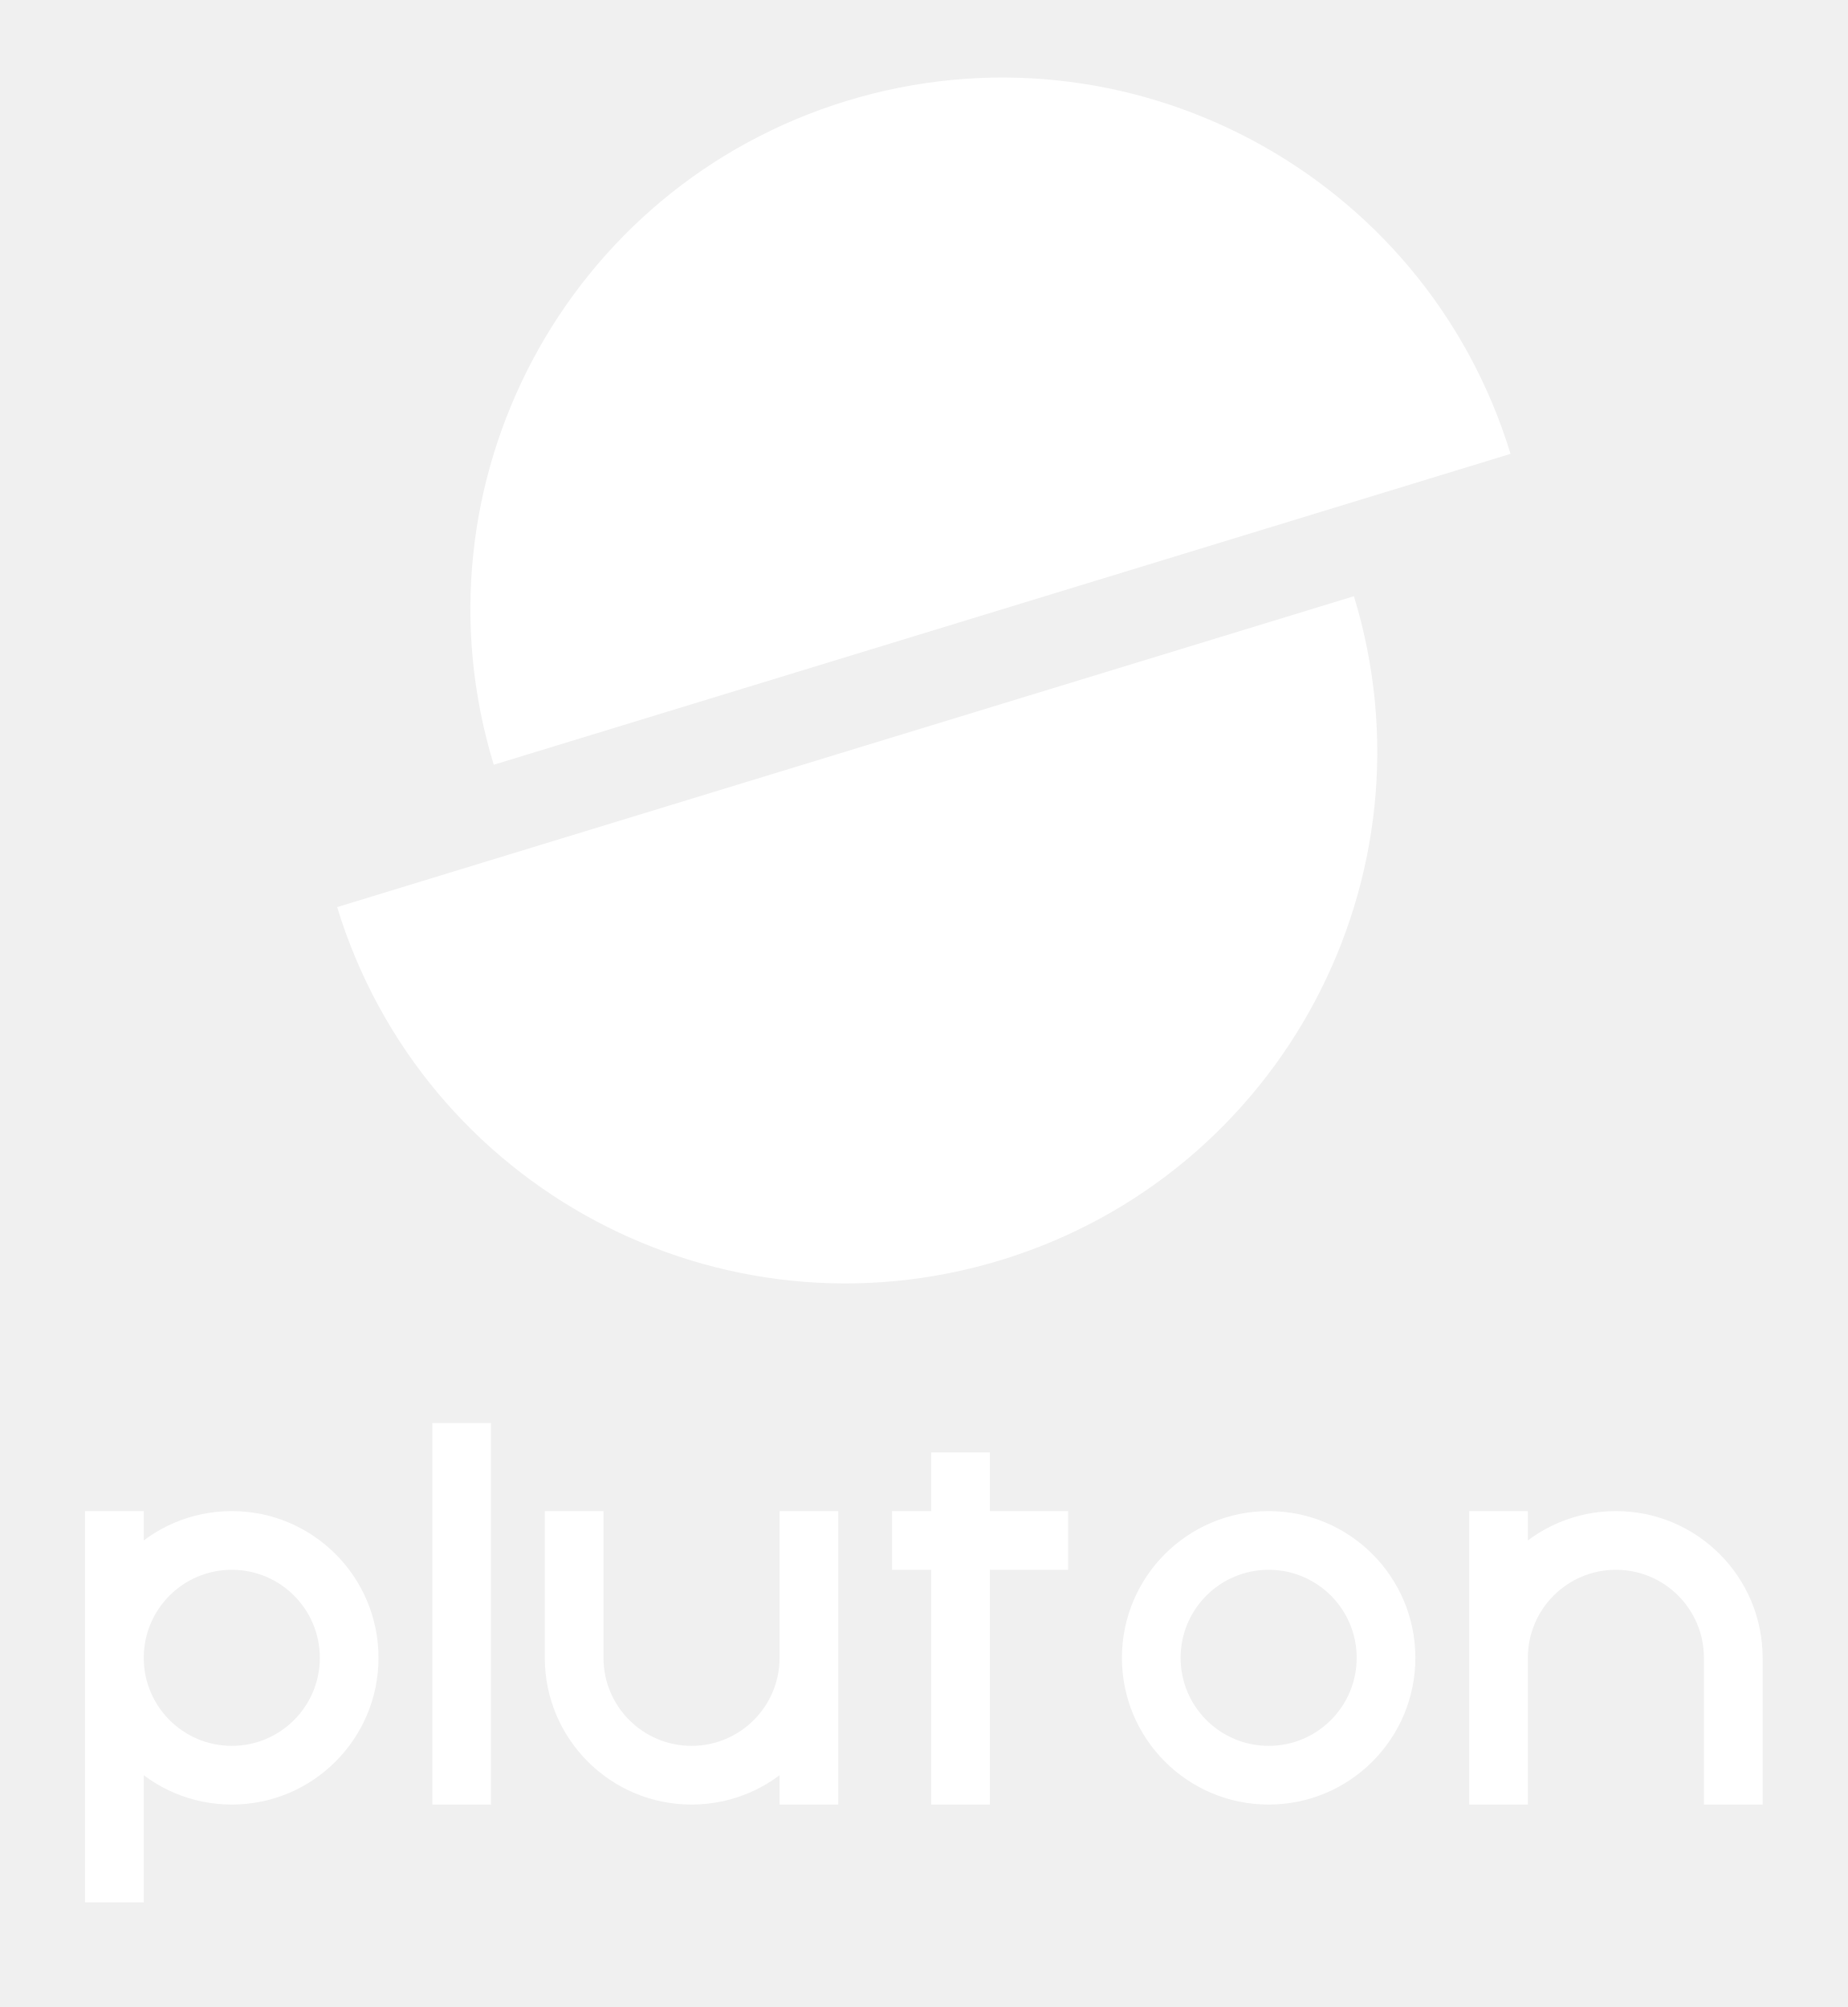
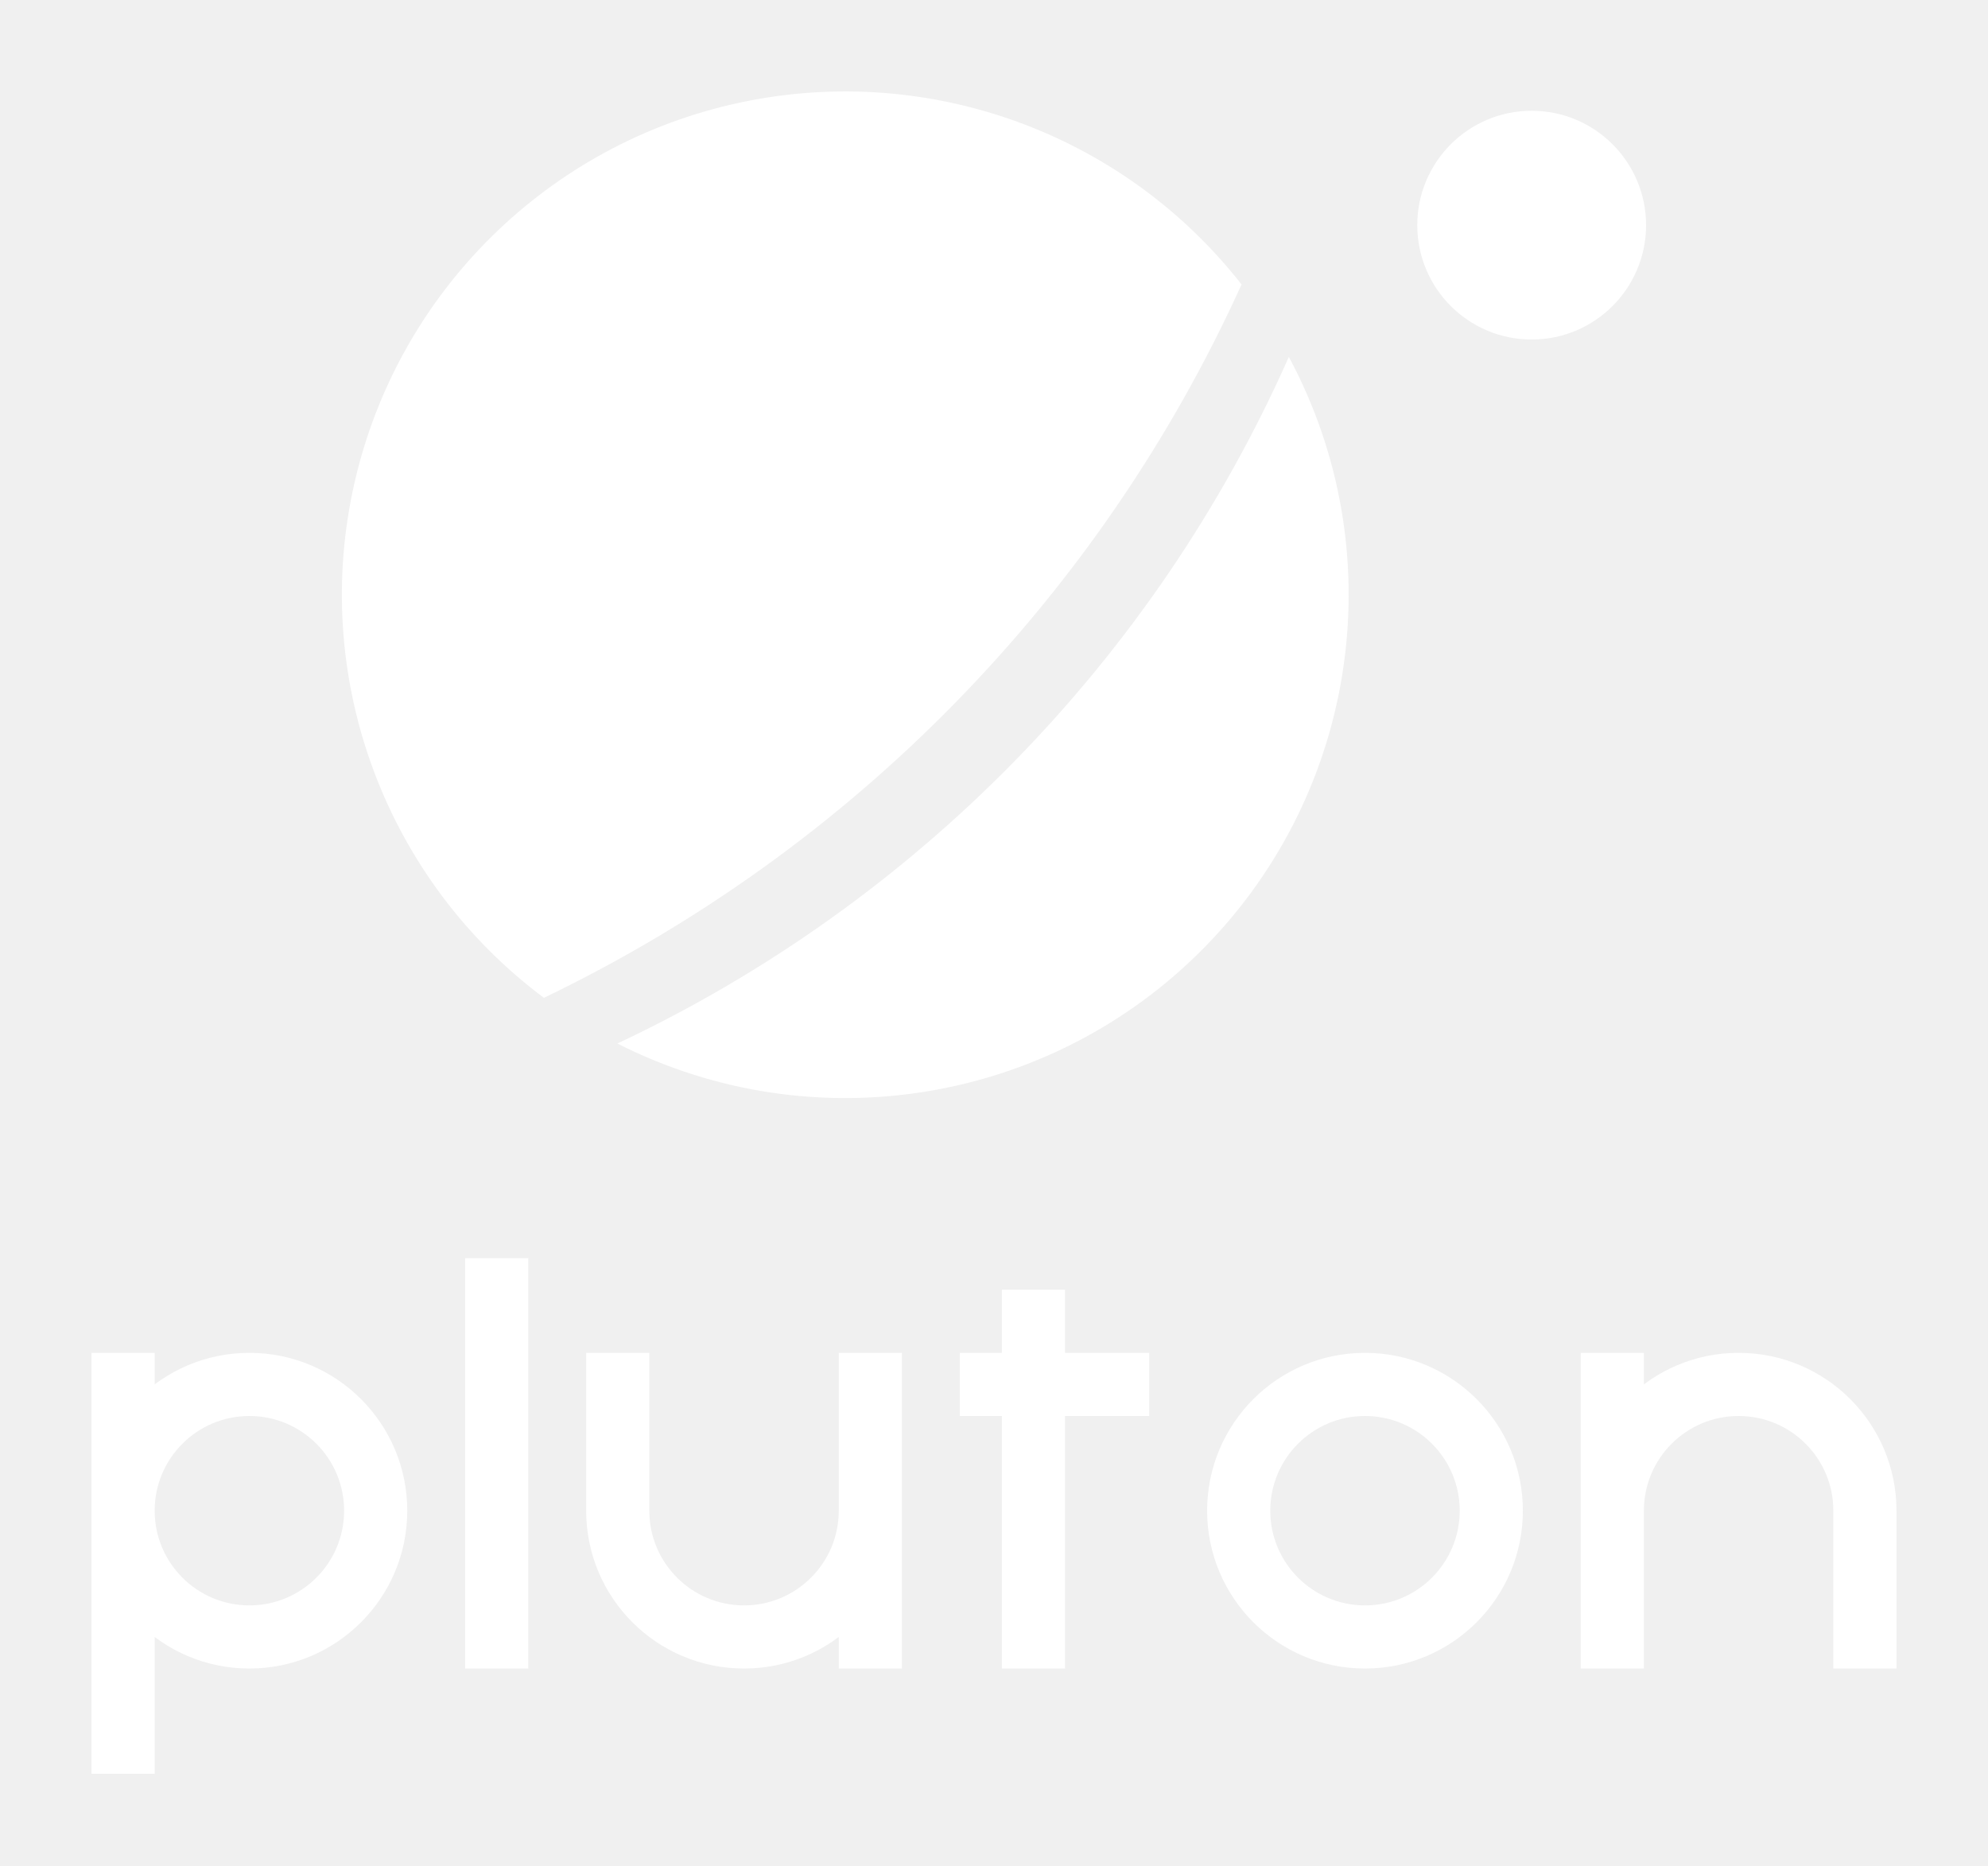
- <svg xmlns="http://www.w3.org/2000/svg" viewBox="0 0 347.56 377.52" width="347.56" height="377.52" role="img" aria-labelledby="title">
-   <path id="symbol" fill="#FFFFFF" d="M92.88 143.85 L284.14 85.37 A100 100 0 0 0 92.88 143.85 Z M63.42 170.63 L254.68 112.15 A100 100 0 0 1 63.42 170.63 Z" />
-   <path id="wordmark" fill="#FFFFFF" d="M16 284.24 H27.04 V357.84 H16 Z M16 311.84 A27.6 27.6 0 1 1 71.2 311.84 A27.6 27.6 0 1 1 16 311.84 Z M27.04 311.84 A16.56 16.56 0 1 0 60.16 311.84 A16.56 16.56 0 1 0 27.04 311.84 Z M81.32 267.68 H92.36 V339.44 H81.32 Z M102.48 284.24 H113.52 V311.84 H102.48 Z M146.64 284.24 H157.68 V339.44 H146.64 Z M157.68 311.84 A27.6 27.6 0 0 1 102.48 311.84 L113.52 311.84 A16.56 16.56 0 0 0 146.64 311.84 Z M175.16 273.2 H186.2 V339.44 H175.16 Z M167.8 284.24 H200.92 V295.28 H167.8 Z M211.04 311.84 A27.6 27.6 0 1 1 266.24 311.84 A27.6 27.6 0 1 1 211.04 311.84 Z M222.08 311.84 A16.56 16.56 0 1 0 255.2 311.84 A16.56 16.56 0 1 0 222.08 311.84 Z M276.36 284.24 H287.4 V339.44 H276.36 Z M320.52 311.84 H331.56 V339.44 H320.52 Z M276.36 311.84 A27.6 27.6 0 0 1 331.56 311.84 L320.52 311.84 A16.56 16.56 0 0 0 287.4 311.84 Z" />
+ <svg xmlns="http://www.w3.org/2000/svg" viewBox="0 0 347.56 326.16" width="347.56" height="326.16" role="img" aria-labelledby="title">
+   <path id="symbol" fill="#FFFFFF" d="M217.06 49.74 A88 88 0 1 0 95.09 174.48 A255.5 255.5 0 0 0 217.06 49.74 Z M107.94 182.47 A88 88 0 0 0 225.33 62.41 A240.5 240.5 0 0 1 107.94 182.47 Z M247.78 39.37 A20 20 0 1 1 287.78 39.37 A20 20 0 1 1 247.78 39.37 Z" />
+   <path id="wordmark" fill="#FFFFFF" d="M16 236.56 H27.04 V310.16 H16 Z M16 264.16 A27.6 27.6 0 1 1 71.2 264.16 A27.6 27.6 0 1 1 16 264.16 Z M27.04 264.16 A16.56 16.56 0 1 0 60.16 264.16 A16.56 16.56 0 1 0 27.04 264.16 Z M81.32 220 H92.36 V291.76 H81.32 Z M102.48 236.56 H113.52 V264.16 H102.48 Z M146.64 236.56 H157.68 V291.76 H146.64 Z M157.68 264.16 A27.6 27.6 0 0 1 102.48 264.16 L113.52 264.16 A16.56 16.56 0 0 0 146.64 264.16 Z M175.16 225.52 H186.2 V291.76 H175.16 Z M167.8 236.56 H200.92 V247.6 H167.8 Z M211.04 264.16 A27.6 27.6 0 1 1 266.24 264.16 A27.6 27.6 0 1 1 211.04 264.16 Z M222.08 264.16 A16.56 16.56 0 1 0 255.2 264.16 A16.56 16.56 0 1 0 222.08 264.16 Z M276.36 236.56 H287.4 V291.76 H276.36 Z M320.52 264.16 H331.56 V291.76 H320.52 Z M276.36 264.16 A27.6 27.6 0 0 1 331.56 264.16 L320.52 264.16 A16.56 16.56 0 0 0 287.4 264.16 Z" />
</svg>
